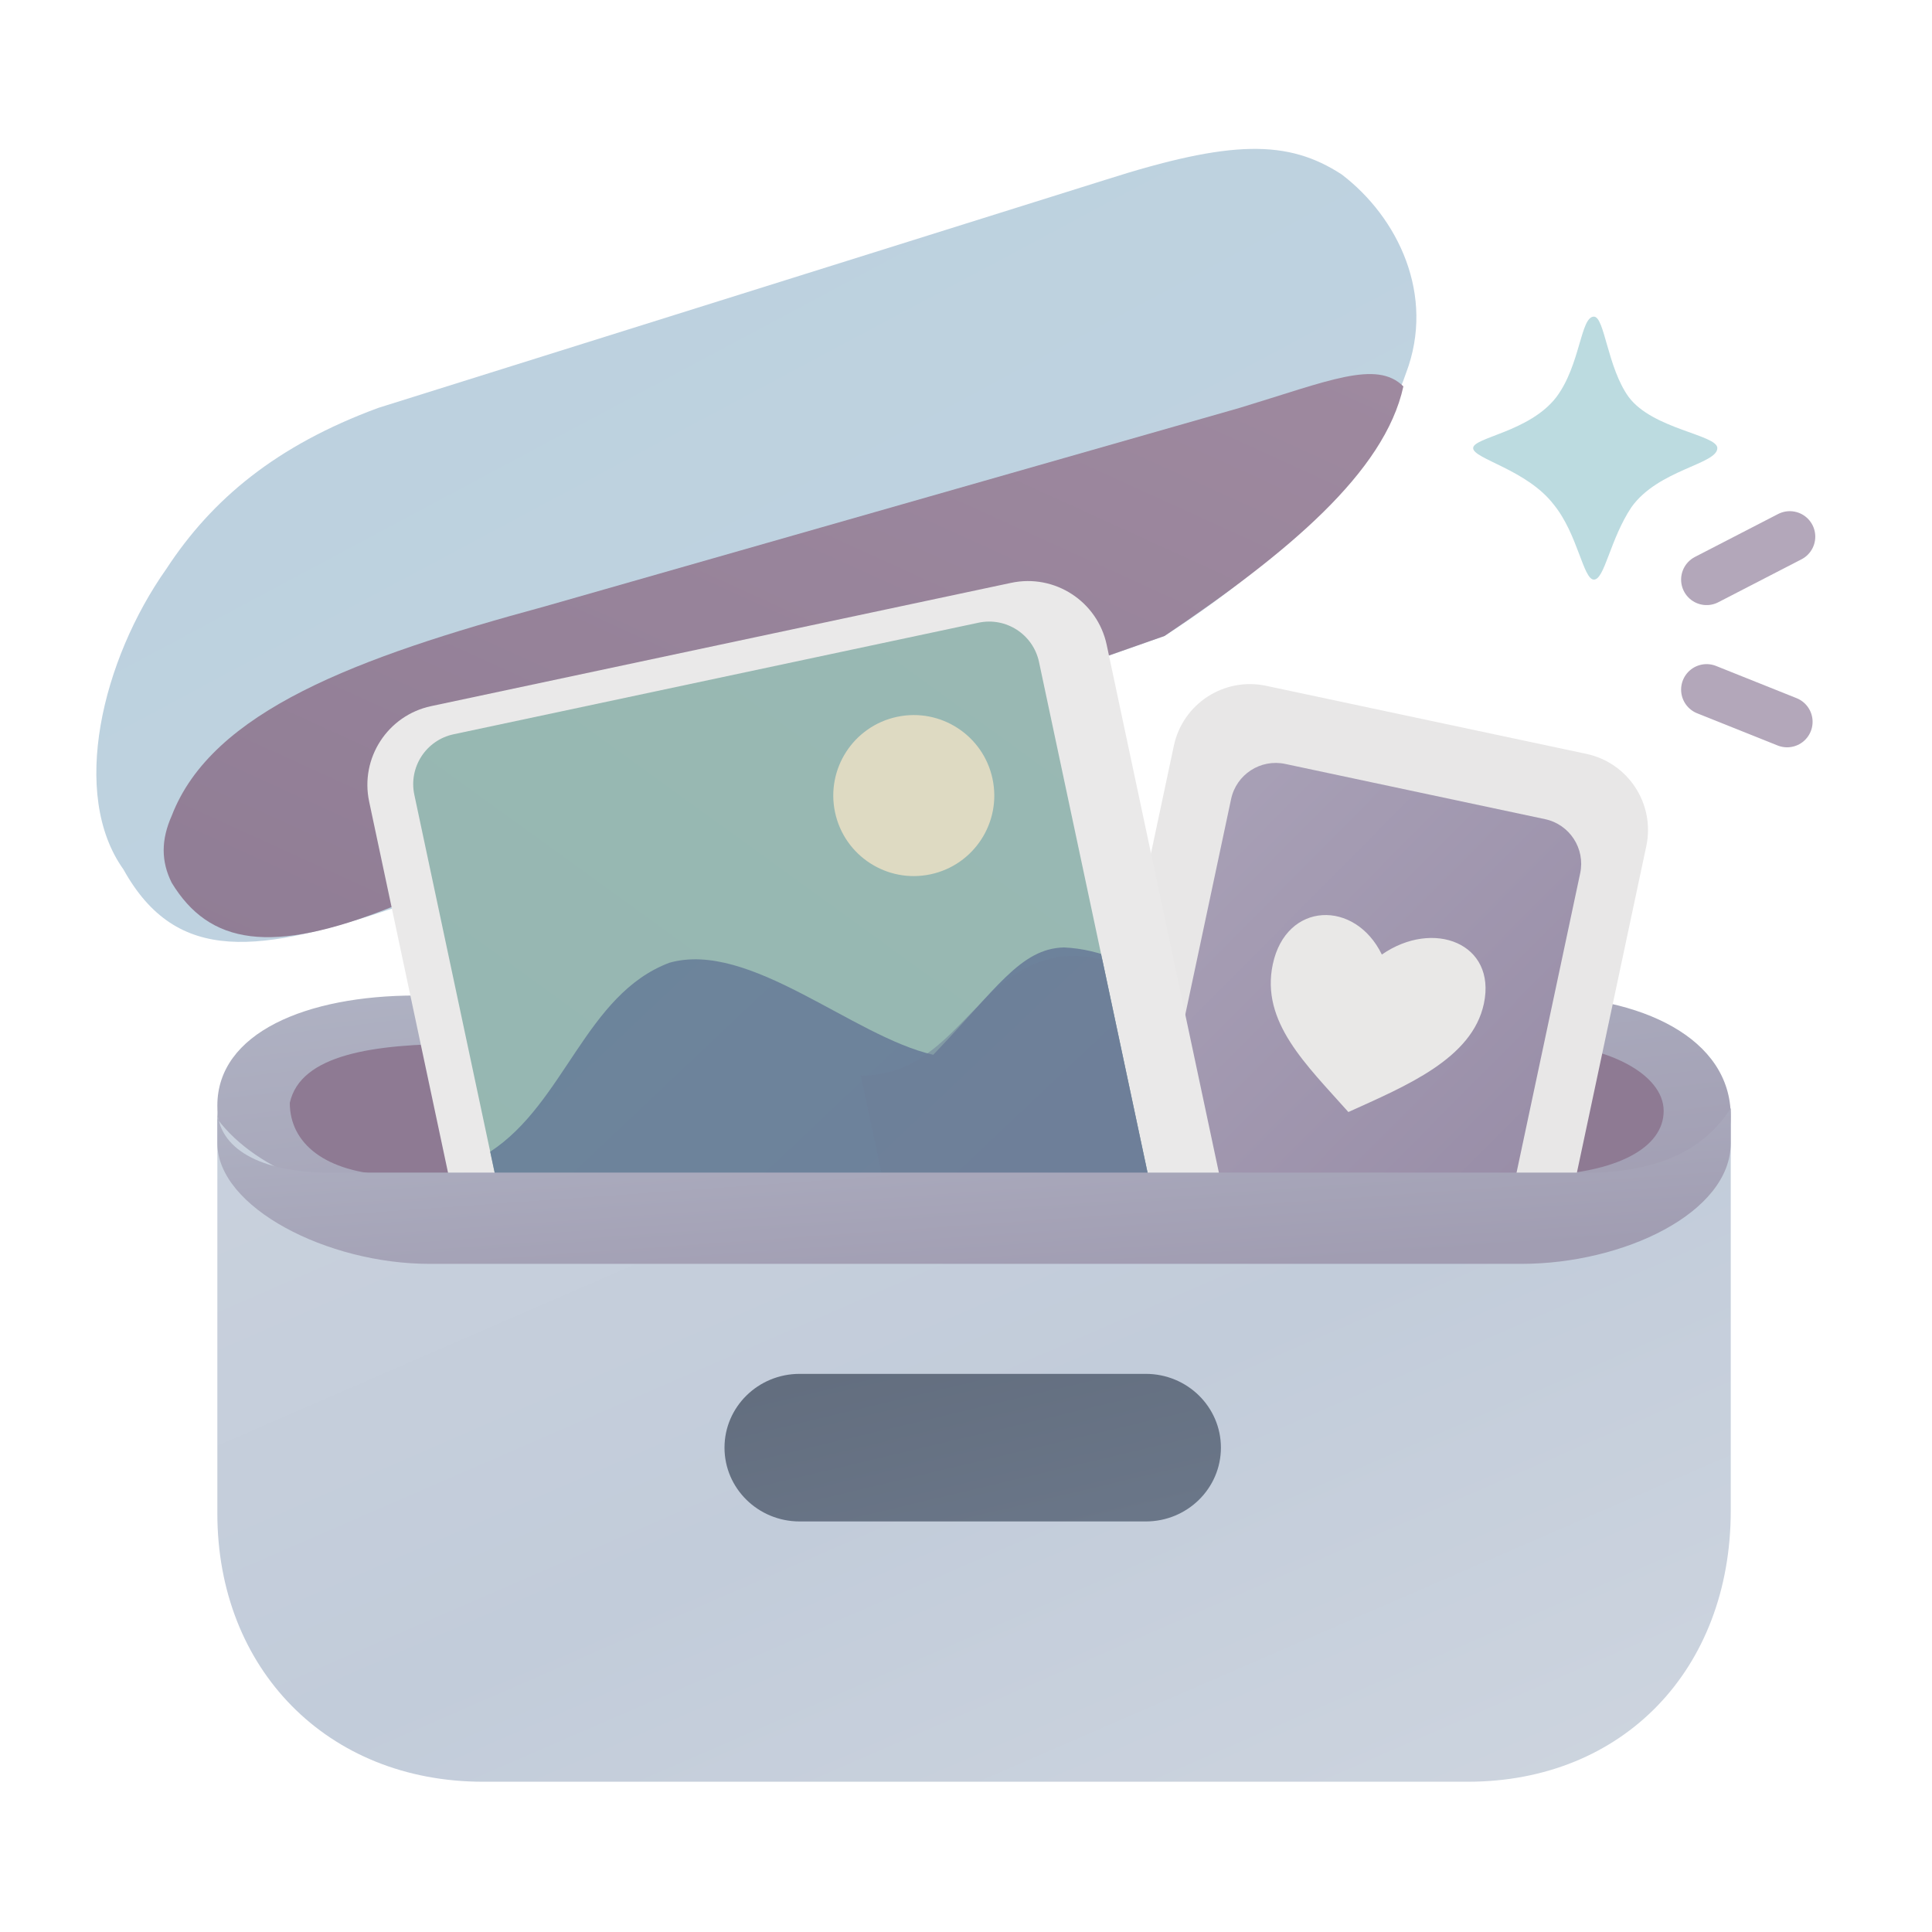
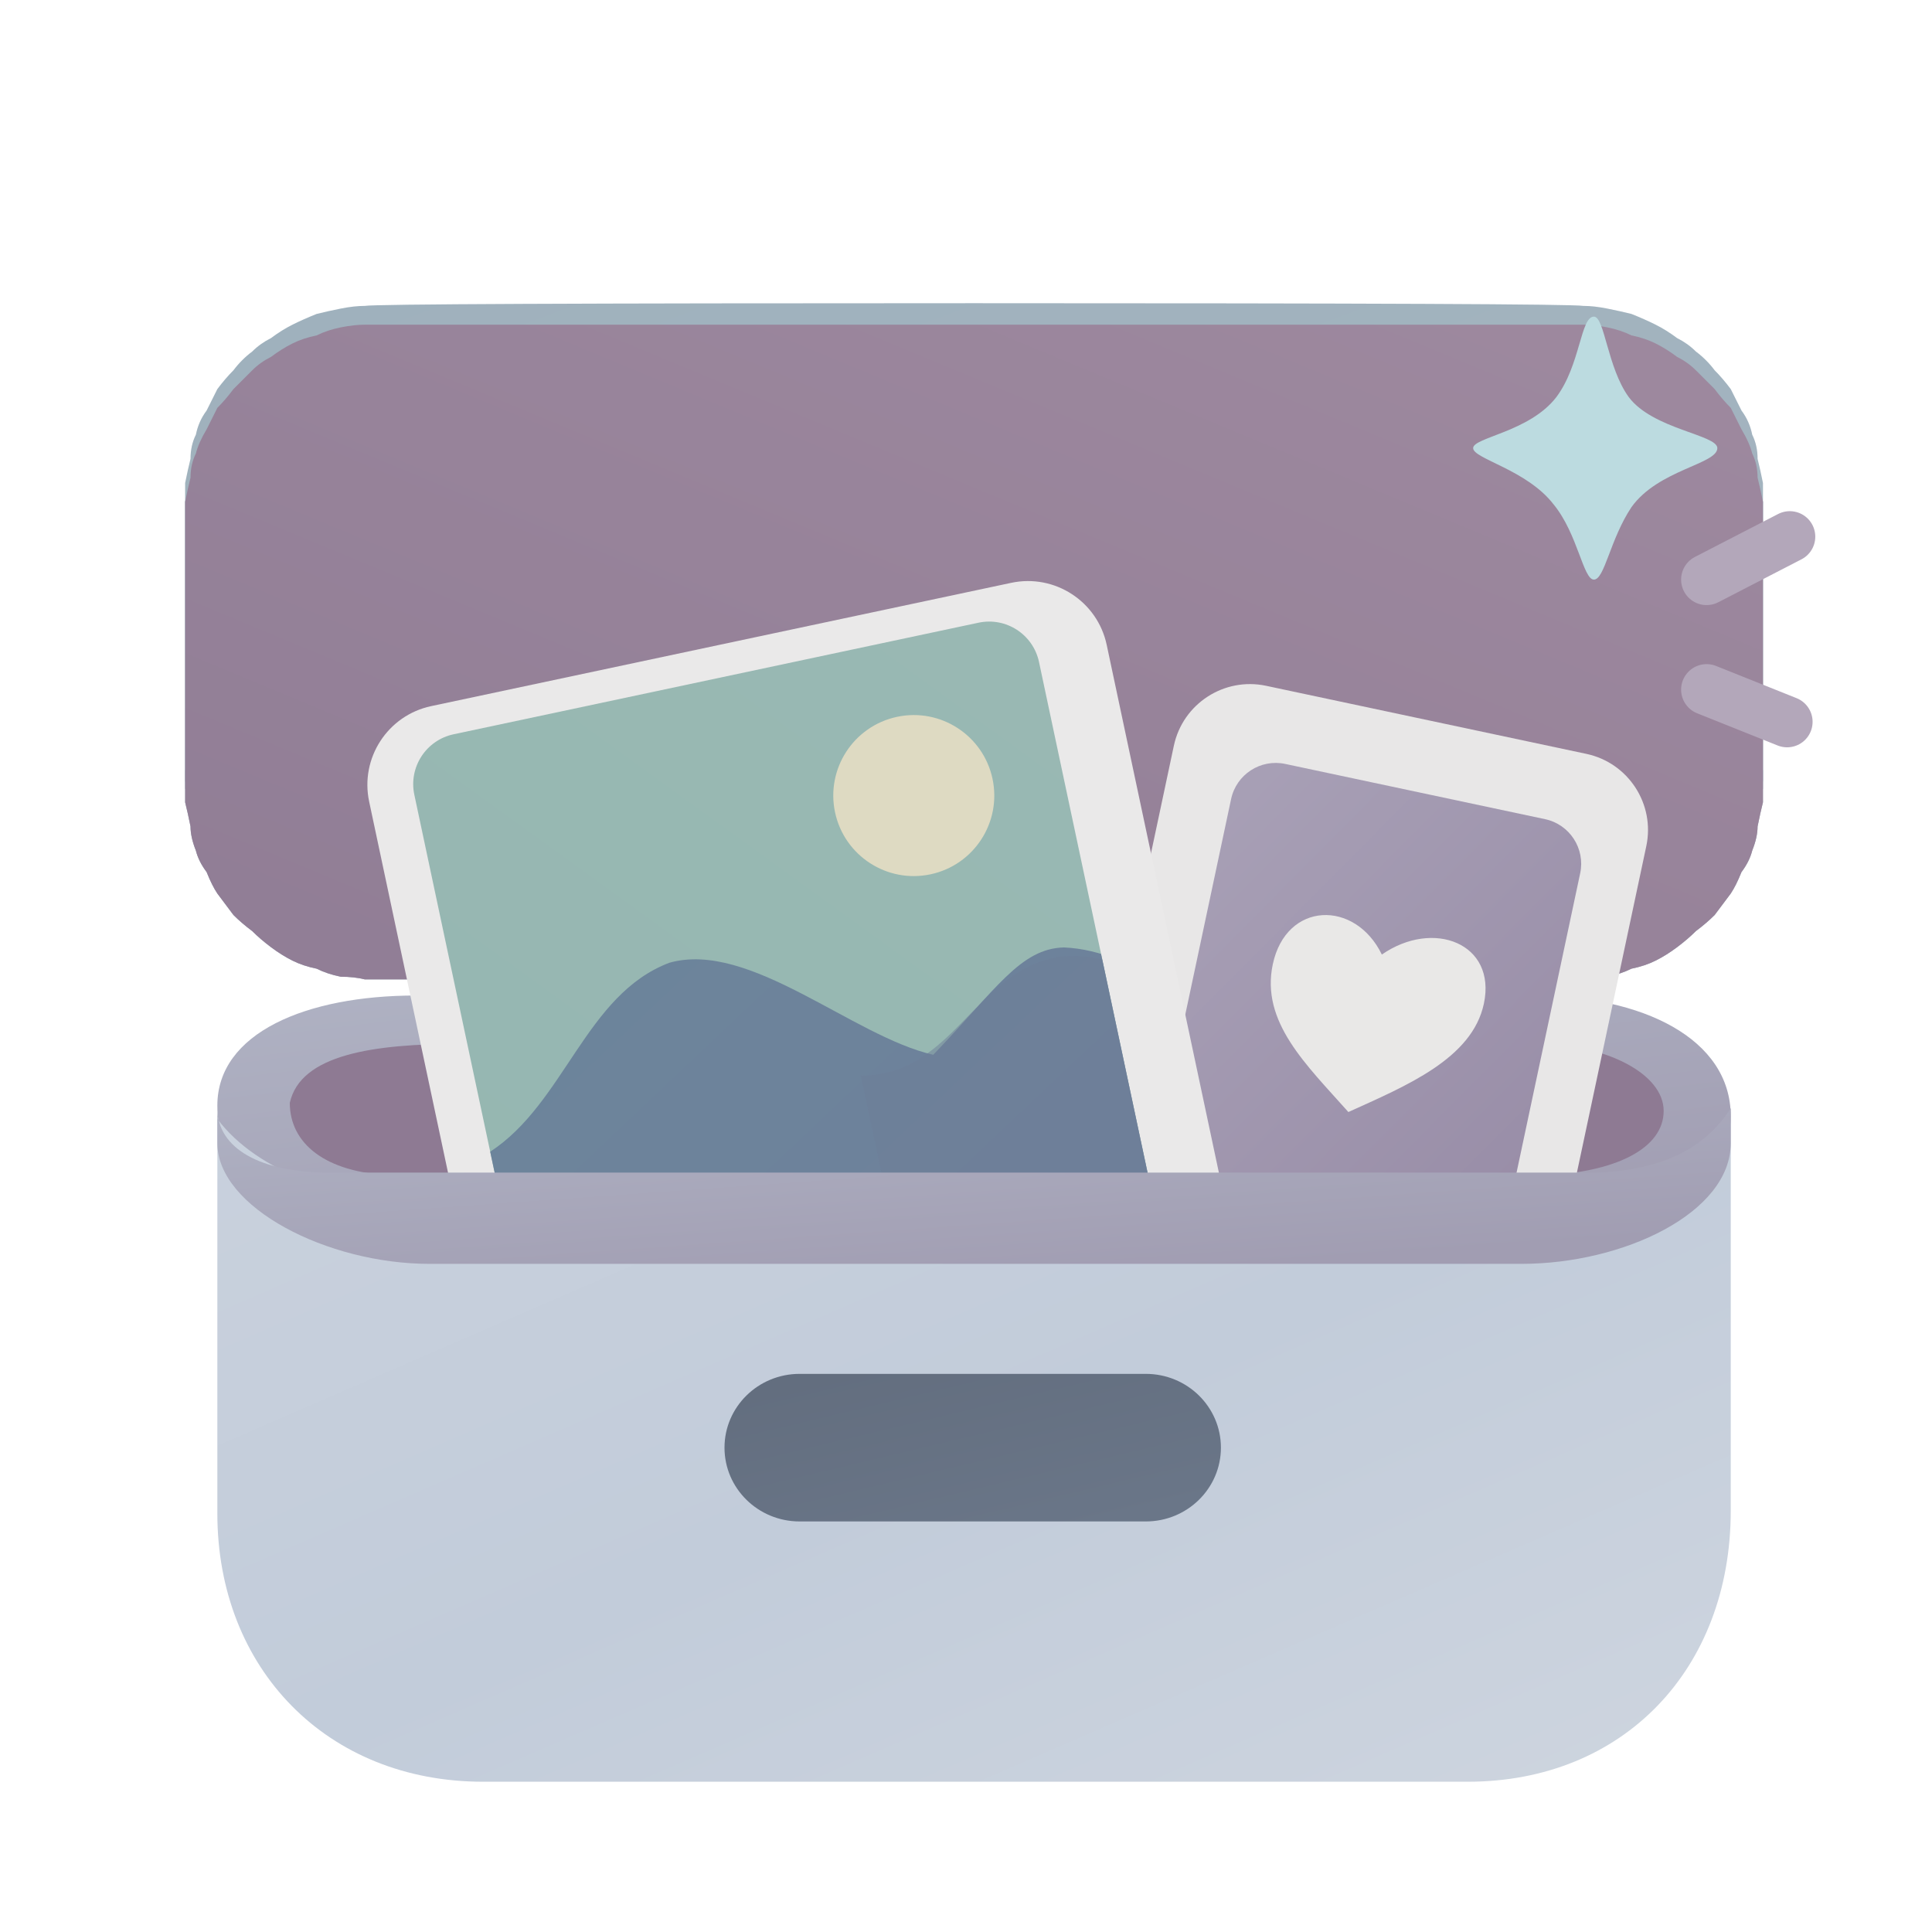
<svg xmlns="http://www.w3.org/2000/svg" viewBox="260 155 720 720" role="img" aria-label="Schuhkarton logo">
  <defs>
    <linearGradient id="sk-lidTop" x1="0" y1="0" x2="0.9" y2="1">
      <stop stop-color="#bbd0de" />
      <stop offset="1" stop-color="#c1d4e1" />
    </linearGradient>
    <linearGradient id="sk-lidInside" x1="0" y1="1" x2="1" y2="0">
      <stop stop-color="#907d95" />
      <stop offset="1" stop-color="#9e899f" />
    </linearGradient>
    <linearGradient id="sk-rim" x1="0" y1="0" x2="0.7" y2="1">
      <stop stop-color="#afb2c3" />
      <stop offset="1" stop-color="#a19db2" />
    </linearGradient>
    <linearGradient id="sk-box" x1="0" y1="0" x2="1" y2="1">
      <stop stop-color="#c9d1dd" />
      <stop offset="0.5" stop-color="#c2ccda" />
      <stop offset="1" stop-color="#ced5df" />
    </linearGradient>
    <linearGradient id="sk-slot" x1="0" y1="0" x2="0.8" y2="1">
      <stop stop-color="#626d7e" />
      <stop offset="1" stop-color="#6a7688" />
    </linearGradient>
    <linearGradient id="sk-sky" x1="0" y1="1" x2="1" y2="0">
      <stop stop-color="#95b7b1" />
      <stop offset="1" stop-color="#99b8b3" />
    </linearGradient>
    <linearGradient id="sk-mountains" x1="0" y1="0" x2="1" y2="1">
      <stop stop-color="#6c859b" />
      <stop offset="1" stop-color="#6f7f9b" />
    </linearGradient>
    <linearGradient id="sk-heartBg" x1="0" y1="0" x2="1" y2="1">
      <stop stop-color="#a8a0b6" />
      <stop offset="1" stop-color="#968aa5" />
    </linearGradient>
    <clipPath id="sk-scene">
      <rect x="429" y="405" width="238" height="260" rx="19" />
    </clipPath>
    <clipPath id="sk-inbox">
      <rect x="260" y="155" width="720" height="640" />
    </clipPath>
  </defs>
-   <g class="lid">
-     <path fill="url(#sk-lidTop)" d="M306 479C286 451 298 401 322 367C339 341 363 321 401 307L672 222C719 207 740 207 760 220C781 236 795 265 784 294C773 326 745 359 694 392L408 493C357 510 326 515 306 479Z" />
-     <path fill="url(#sk-lidInside)" d="M324 459C339 420 393 400 463 381L722 307C755 297 773 289 783 299C776 331 740 361 694 392L406 493C361 511 338 507 324 484C320 476 320 468 324 459Z" />
-   </g>
  <path fill="url(#sk-rim)" d="M341 567C341 540 374 526 415 526H831C872 526 905 542 905 571C905 598 870 626 823 626H423C376 626 341 599 341 567Z" />
  <path fill="#8e7a93" d="M368 566C372 548 399 544 432 544H833C858 544 880 555 880 569C880 583 862 592 835 593H406C381 592 368 581 368 566Z" />
+   <g class="lid">
+     <g fill="url(#sk-lidTop)">
+       <path d="M329 391Q329 442 329 446Q330 451 331 456Q331 460 333 465Q334 469 337 473Q339 477 341 481Q344 485 347 488Q350 492 354 495Q357 498 361 501Q365 503 369 505Q373 507 378 509Q382 510 387 511Q392 512 396 512Q401 513 623 513Q845 513 850 512Q854 512 859 511Q864 510 868 509Q873 507 877 505Q881 503 885 501Q889 498 892 495Q896 492 899 488Q902 485 905 481Q907 477 909 473Q912 469 913 465Q915 460 915 456Q916 451 917 446Q917 442 917 391Q917 339 917 335Q916 330 915 326Q915 321 913 317Q912 312 909 308Q907 304 905 300Q902 296 899 293Q896 289 892 286Q889 283 885 281Q881 278 877 276Q873 274 868 272Q864 271 859 270Q854 269 850 269Q845 268 623 268Q401 268 396 269Q392 269 387 270Q382 271 378 272Q373 274 369 276Q365 278 361 281Q357 283 354 286Q350 289 347 293Q344 296 341 300Q339 304 337 308Q334 312 333 317Q331 321 331 326Q330 330 329 335Q329 339 329 391Z" />
+       <path d="M329 398Q329 449 329 454Q330 458 331 463Q331 467 333 472Q334 476 337 480Q339 485 341 488Q344 492 347 496Q350 499 354 502Q357 505 361 508Q365 511 369 513Q373 515 378 516Q382 518 387 519Q392 519 396 520Q401 520 623 520Q845 520 850 520Q854 519 859 519Q864 518 868 516Q873 515 877 513Q881 511 885 508Q889 505 892 502Q896 499 899 496Q902 492 905 488Q907 485 909 480Q912 476 913 472Q915 467 915 463Q916 458 917 454Q917 449 917 398Q917 347 917 342Q916 337 915 333Q915 328 913 324Q912 320 909 315Q907 311 905 307Q902 304 899 300Q896 297 892 293Q889 290 885 288Q881 285 877 283Q873 281 868 280Q864 278 859 277Q854 276 850 276Q845 276 623 276Q401 276 396 276Q392 276 387 277Q382 278 378 280Q373 281 369 283Q365 285 361 288Q357 290 354 293Q350 297 347 300Q344 304 341 307Q339 311 337 315Q334 320 333 324Q331 328 331 333Q330 337 329 342Q329 347 329 398Z" />
+       <path d="M329 442L917 442L917 449L329 449Z" />
+     </g>
+     <g fill="#000" opacity=".15">
+       <path d="M329 391Q329 442 329 446Q330 451 331 456Q331 460 333 465Q334 469 337 473Q339 477 341 481Q344 485 347 488Q350 492 354 495Q357 498 361 501Q365 503 369 505Q373 507 378 509Q382 510 387 511Q392 512 396 512Q401 513 623 513Q845 513 850 512Q854 512 859 511Q864 510 868 509Q873 507 877 505Q881 503 885 501Q889 498 892 495Q896 492 899 488Q902 485 905 481Q907 477 909 473Q912 469 913 465Q915 460 915 456Q916 451 917 446Q917 442 917 391Q917 339 917 335Q916 330 915 326Q915 321 913 317Q912 312 909 308Q907 304 905 300Q902 296 899 293Q896 289 892 286Q889 283 885 281Q881 278 877 276Q873 274 868 272Q864 271 859 270Q854 269 850 269Q845 268 623 268Q401 268 396 269Q392 269 387 270Q382 271 378 272Q373 274 369 276Q365 278 361 281Q357 283 354 286Q350 289 347 293Q344 296 341 300Q339 304 337 308Q334 312 333 317Q331 321 331 326Q330 330 329 335Q329 339 329 391Z" />
+       <path d="M329 398Q329 449 329 454Q330 458 331 463Q331 467 333 472Q334 476 337 480Q339 485 341 488Q344 492 347 496Q350 499 354 502Q357 505 361 508Q365 511 369 513Q373 515 378 516Q382 518 387 519Q392 519 396 520Q401 520 623 520Q845 520 850 520Q854 519 859 519Q864 518 868 516Q873 515 877 513Q881 511 885 508Q889 505 892 502Q896 499 899 496Q902 492 905 488Q907 485 909 480Q912 476 913 472Q915 467 915 463Q916 458 917 454Q917 449 917 398Q917 347 917 342Q916 337 915 333Q915 328 913 324Q912 320 909 315Q907 311 905 307Q902 304 899 300Q896 297 892 293Q889 290 885 288Q881 285 877 283Q873 281 868 280Q864 278 859 277Q854 276 850 276Q845 276 623 276Q401 276 396 276Q392 276 387 277Q382 278 378 280Q373 281 369 283Q365 285 361 288Q357 290 354 293Q350 297 347 300Q344 304 341 307Q339 311 337 315Q334 320 333 324Q331 328 331 333Q330 337 329 342Q329 347 329 398Z" />
+       <path d="M329 442L917 442L917 449L329 449Z" />
+     </g>
+     <path fill="url(#sk-lidInside)" d="M329 398Q329 449 329 454Q330 458 331 463Q331 467 333 472Q334 476 337 480Q339 485 341 488Q344 492 347 496Q350 499 354 502Q357 505 361 508Q365 511 369 513Q373 515 378 516Q382 518 387 519Q392 519 396 520Q401 520 623 520Q845 520 850 520Q854 519 859 519Q864 518 868 516Q873 515 877 513Q881 511 885 508Q889 505 892 502Q896 499 899 496Q902 492 905 488Q907 485 909 480Q912 476 913 472Q915 467 915 463Q916 458 917 454Q917 449 917 398Q917 347 917 342Q916 337 915 333Q915 328 913 324Q912 320 909 315Q907 311 905 307Q902 304 899 300Q896 297 892 293Q889 290 885 288Q881 285 877 283Q873 281 868 280Q864 278 859 277Q854 276 850 276Q845 276 623 276Q401 276 396 276Q392 276 387 277Q382 278 378 280Q373 281 369 283Q365 285 361 288Q357 290 354 293Q350 297 347 300Q344 304 341 307Q339 311 337 315Q334 320 333 324Q331 328 331 333Q330 337 329 342Q329 347 329 398Z" />
+   </g>
  <g clip-path="url(#sk-inbox)">
    <g class="p2">
      <g transform="rotate(12 771 515)">
        <rect x="682" y="421" width="180" height="255" rx="29" fill="#e8e7e7" />
        <rect x="707" y="448" width="133" height="208" rx="17" fill="url(#sk-heartBg)" />
        <path fill="#e9e8e7" d="M774 510C760 492 735 498 735 522C735 544 755 556 774 570C793 556 815 541 815 520C815 497 790 493 774 510Z" />
      </g>
    </g>
    <g class="p1">
      <g transform="rotate(-12 551 507)">
        <rect x="412" y="393" width="281" height="307" rx="30" fill="#eae9e9" />
        <g clip-path="url(#sk-scene)">
          <rect x="429" y="405" width="238" height="260" rx="19" fill="url(#sk-sky)" />
          <circle cx="611" cy="463" r="30" fill="#dedac2" />
          <path fill="url(#sk-mountains)" d="M429 560C460 548 476 510 509 505C540 503 570 546 598 559C626 540 638 527 654 530C681 537 696 564 712 572L712 678H429Z" />
          <path fill="#6d7d98" opacity="0.5" d="M570 561C604 568 619 532 651 533C678 535 699 564 712 576V678H570Z" />
        </g>
      </g>
    </g>
  </g>
  <path fill="url(#sk-box)" d="M341 572C356 592 388 603 419 603H827C862 603 891 589 905 572V718C905 777 865 819 807 819H440C382 819 341 777 341 719Z" />
  <path fill="url(#sk-rim)" d="M341 568C341 583 357 592 383 592H855C881 591 896 582 905 568V581C905 607 865 626 827 626H420C382 626 341 605 341 581Z" />
  <rect x="530" y="667" width="185" height="55" rx="28" fill="url(#sk-slot)" />
  <path class="star" fill="#bcdbe0" d="M854 273C858 273 859 292 867 303C876 315 900 317 900 322C900 328 878 330 868 344C860 356 858 371 854 371C850 371 848 354 839 343C829 330 809 326 809 322C809 318 830 316 840 303C849 291 849 273 854 273Z" />
  <path class="rays" d="M896 371L927 355M896 412L926 424" fill="none" stroke="#b3a7ba" stroke-width="19" stroke-linecap="round" />
</svg>
